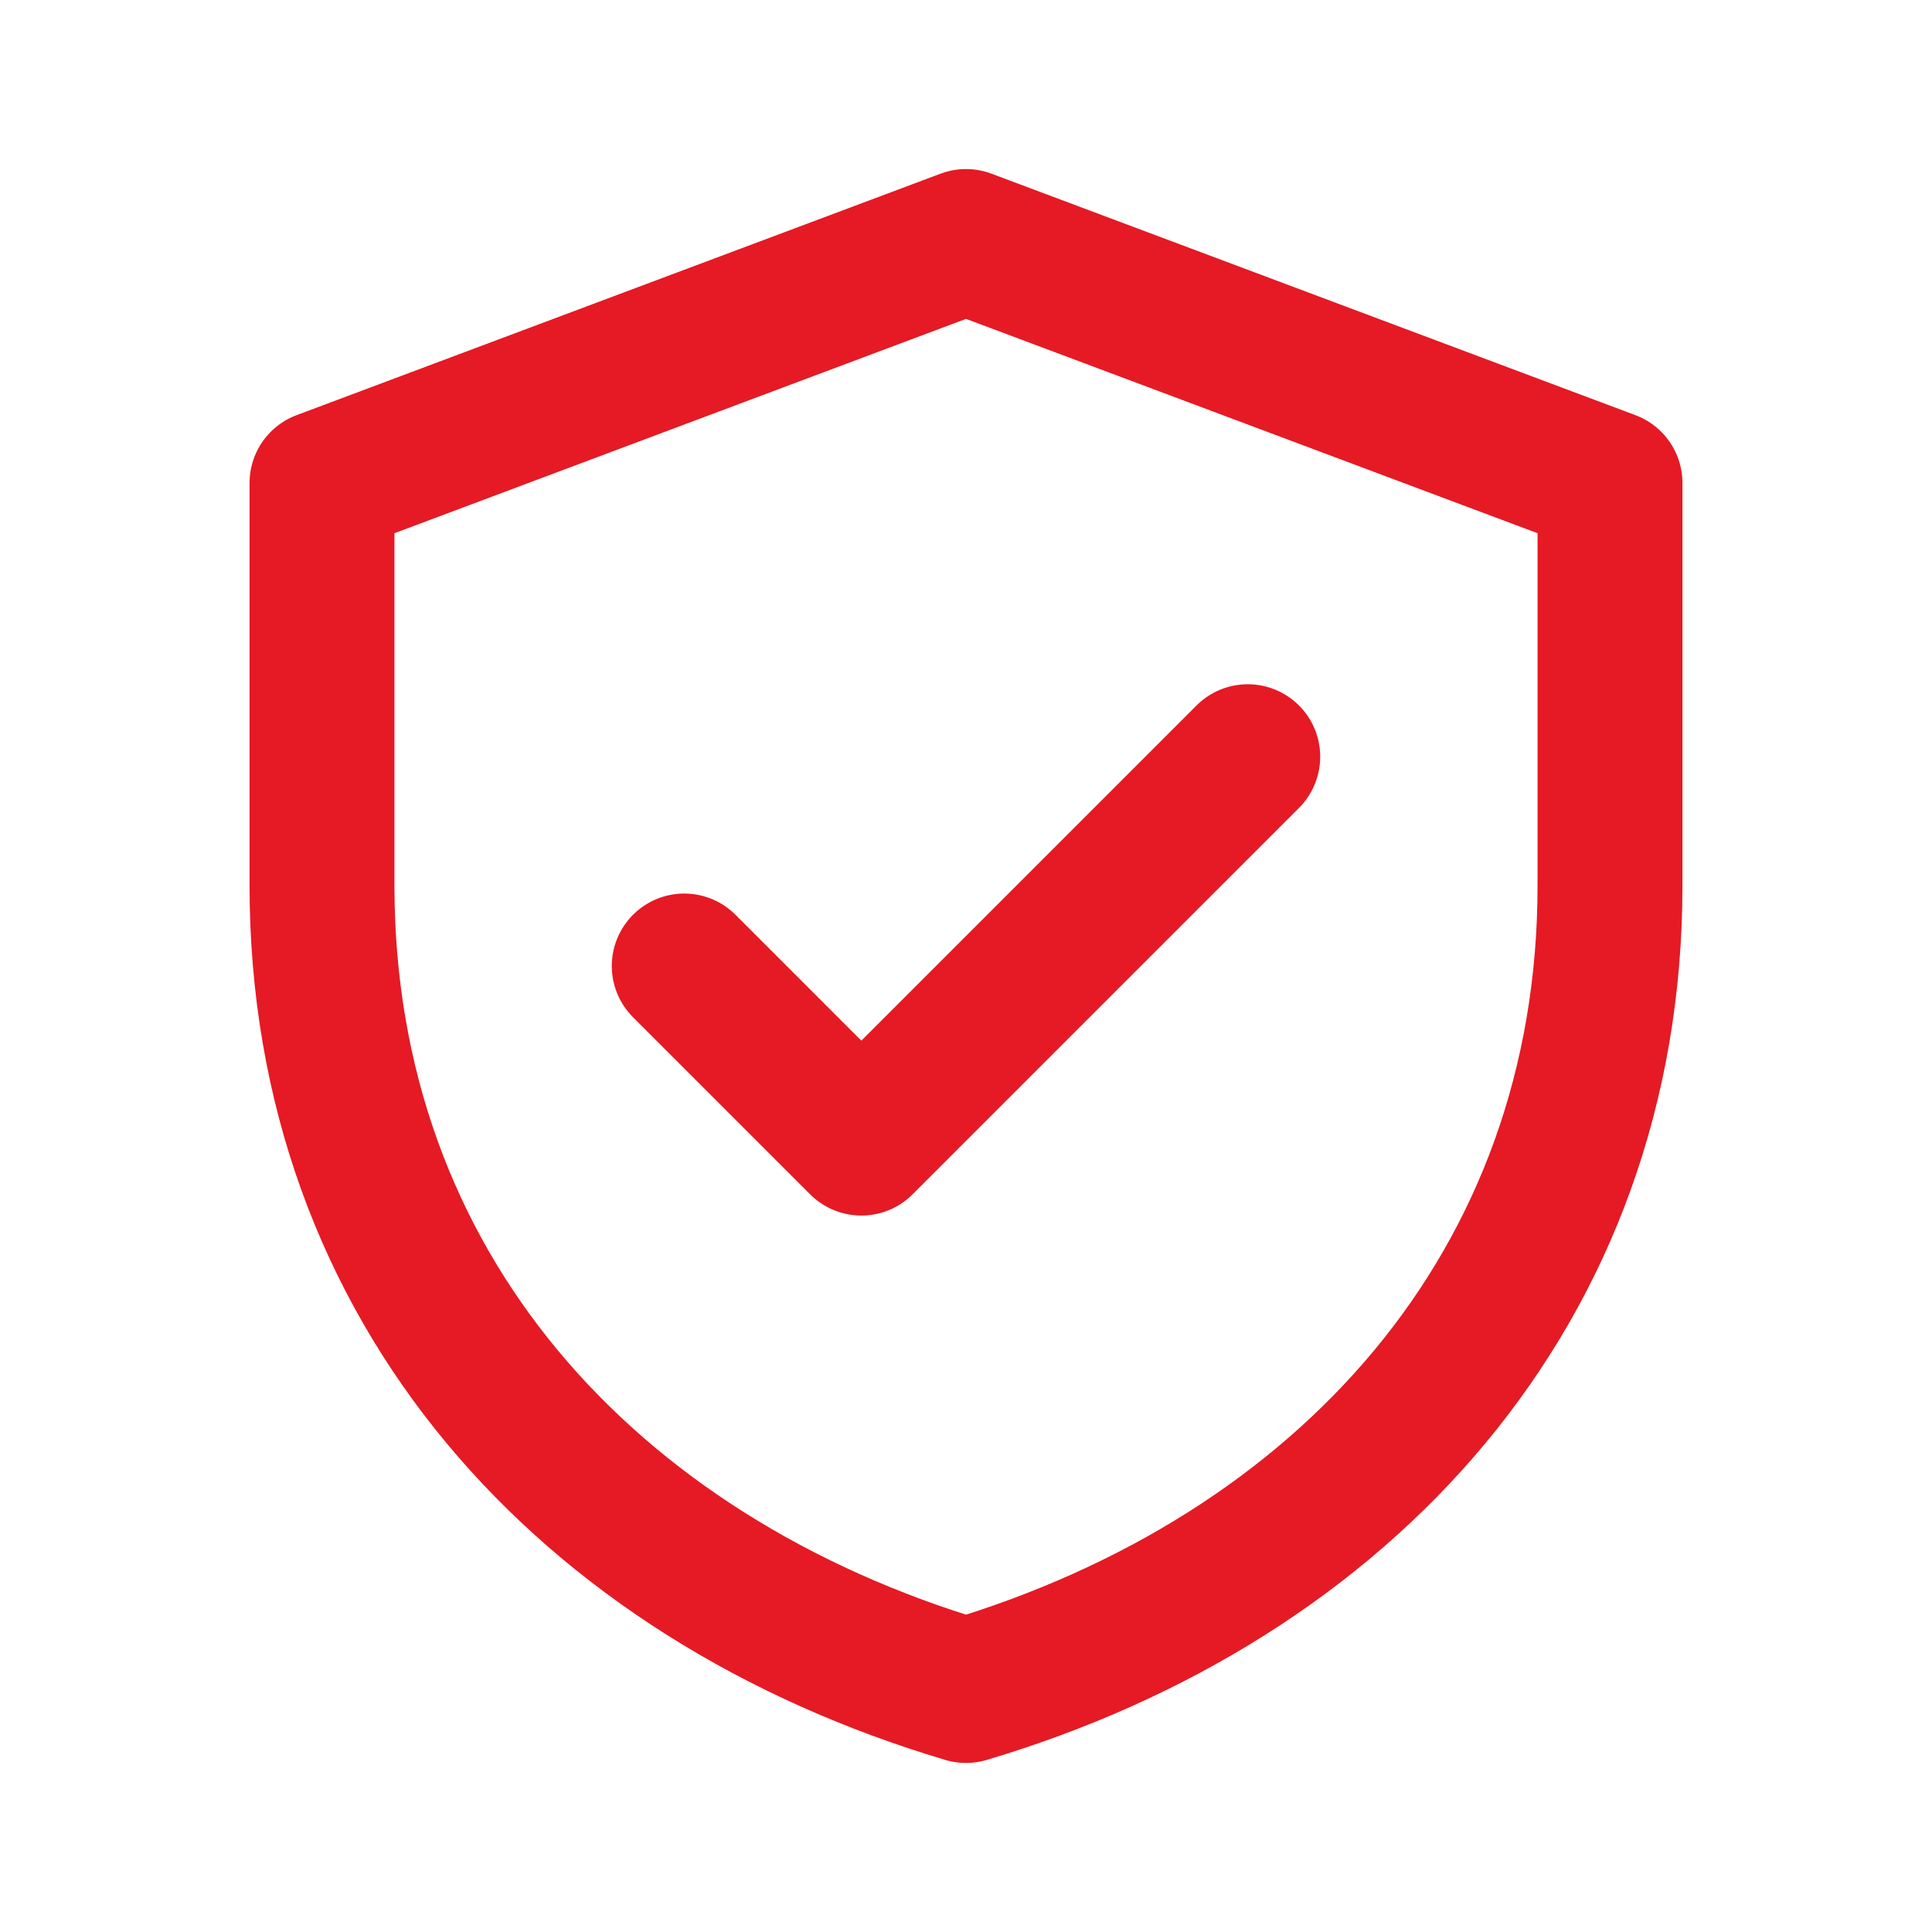
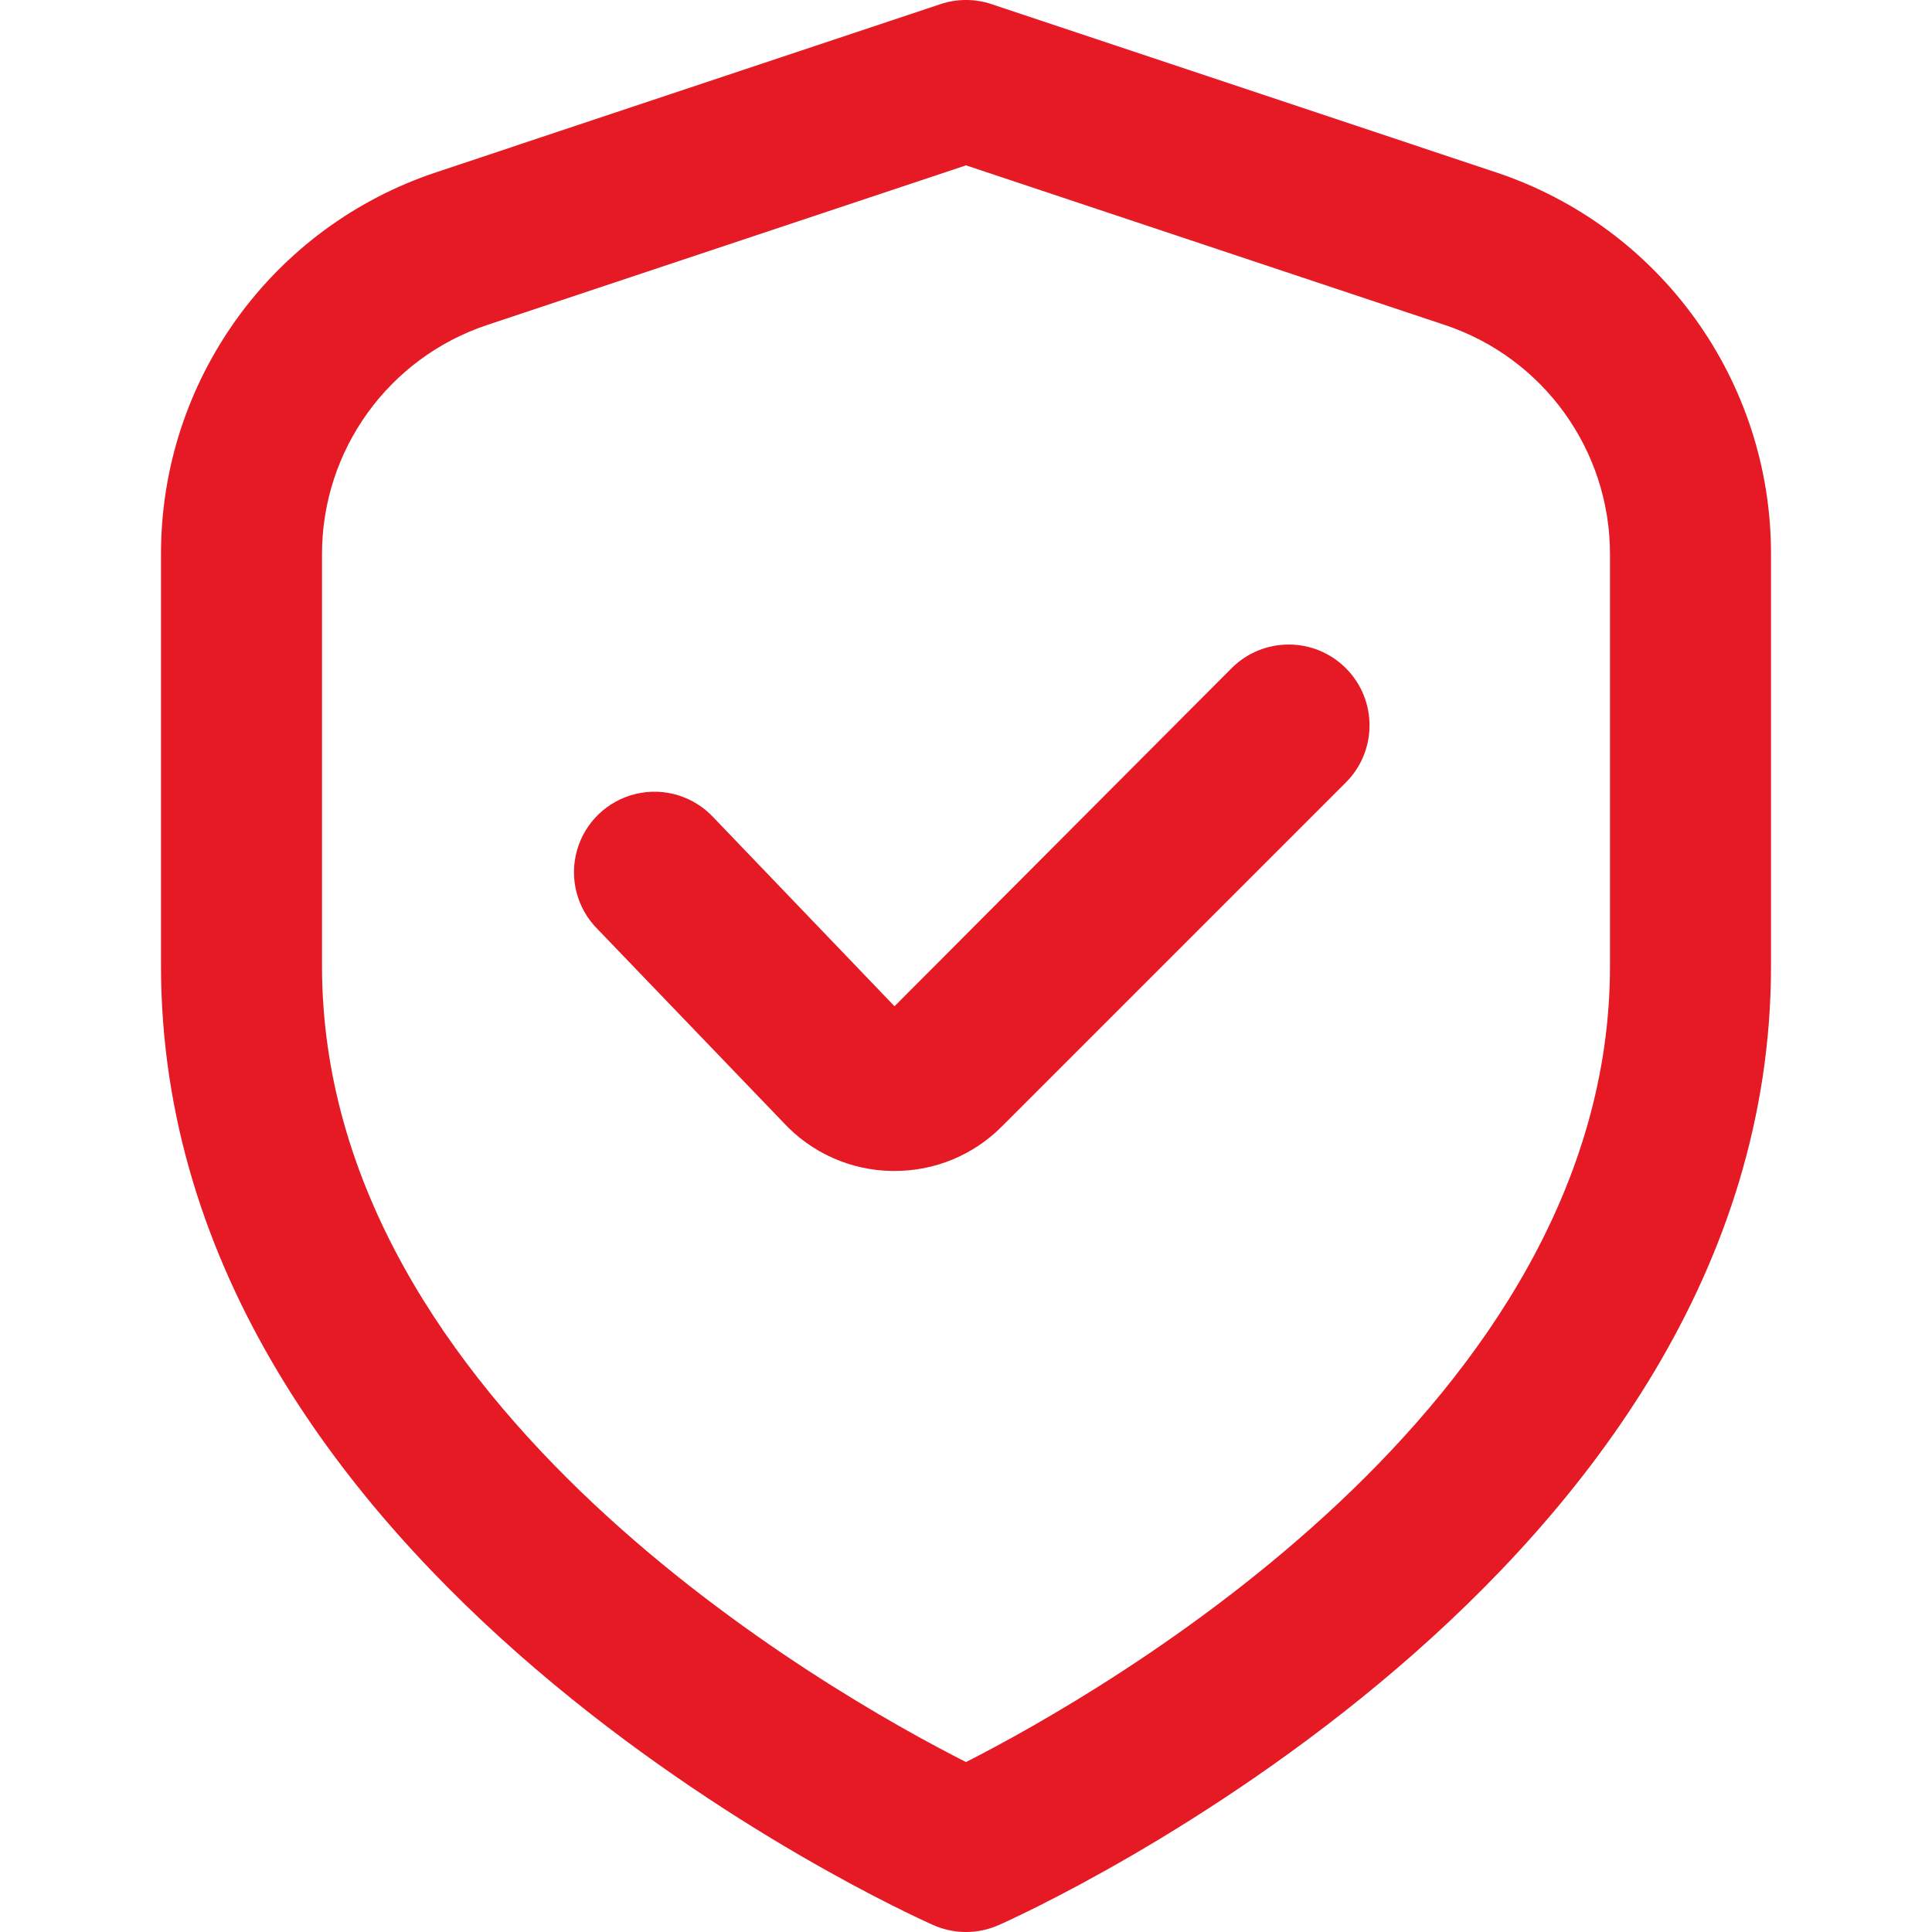
- <svg xmlns="http://www.w3.org/2000/svg" width="22" height="22" viewBox="0 0 24 24" fill="none" stroke="#E51A24" stroke-width="1.8" stroke-linecap="round" stroke-linejoin="round">
-   <path d="M12 3 20 6v5c0 5-3.3 8.6-8 10-4.7-1.4-8-5-8-10V6l8-3Z" />
-   <path d="m8.5 12 2.2 2.2 4.8-4.8" />
+ <svg xmlns="http://www.w3.org/2000/svg" fill="#E51A24" id="Outline" viewBox="0 0 24 24" width="512" height="512">
+   <path d="M18.581,2.14,12.316.051a1,1,0,0,0-.632,0L5.419,2.14A4.993,4.993,0,0,0,2,6.883V12c0,7.563,9.2,11.74,9.594,11.914a1,1,0,0,0,.812,0C12.8,23.74,22,19.563,22,12V6.883A4.993,4.993,0,0,0,18.581,2.14ZM20,12c0,5.455-6.319,9.033-8,9.889-1.683-.853-8-4.42-8-9.889V6.883A3,3,0,0,1,6.052,4.037L12,2.054l5.948,1.983A3,3,0,0,1,20,6.883Z" />
+   <path d="M15.3,8.3,11.112,12.5,8.868,10.16a1,1,0,1,0-1.441,1.386l2.306,2.4a1.872,1.872,0,0,0,1.345.6h.033a1.873,1.873,0,0,0,1.335-.553l4.272-4.272A1,1,0,0,0,15.3,8.3Z" />
</svg>
